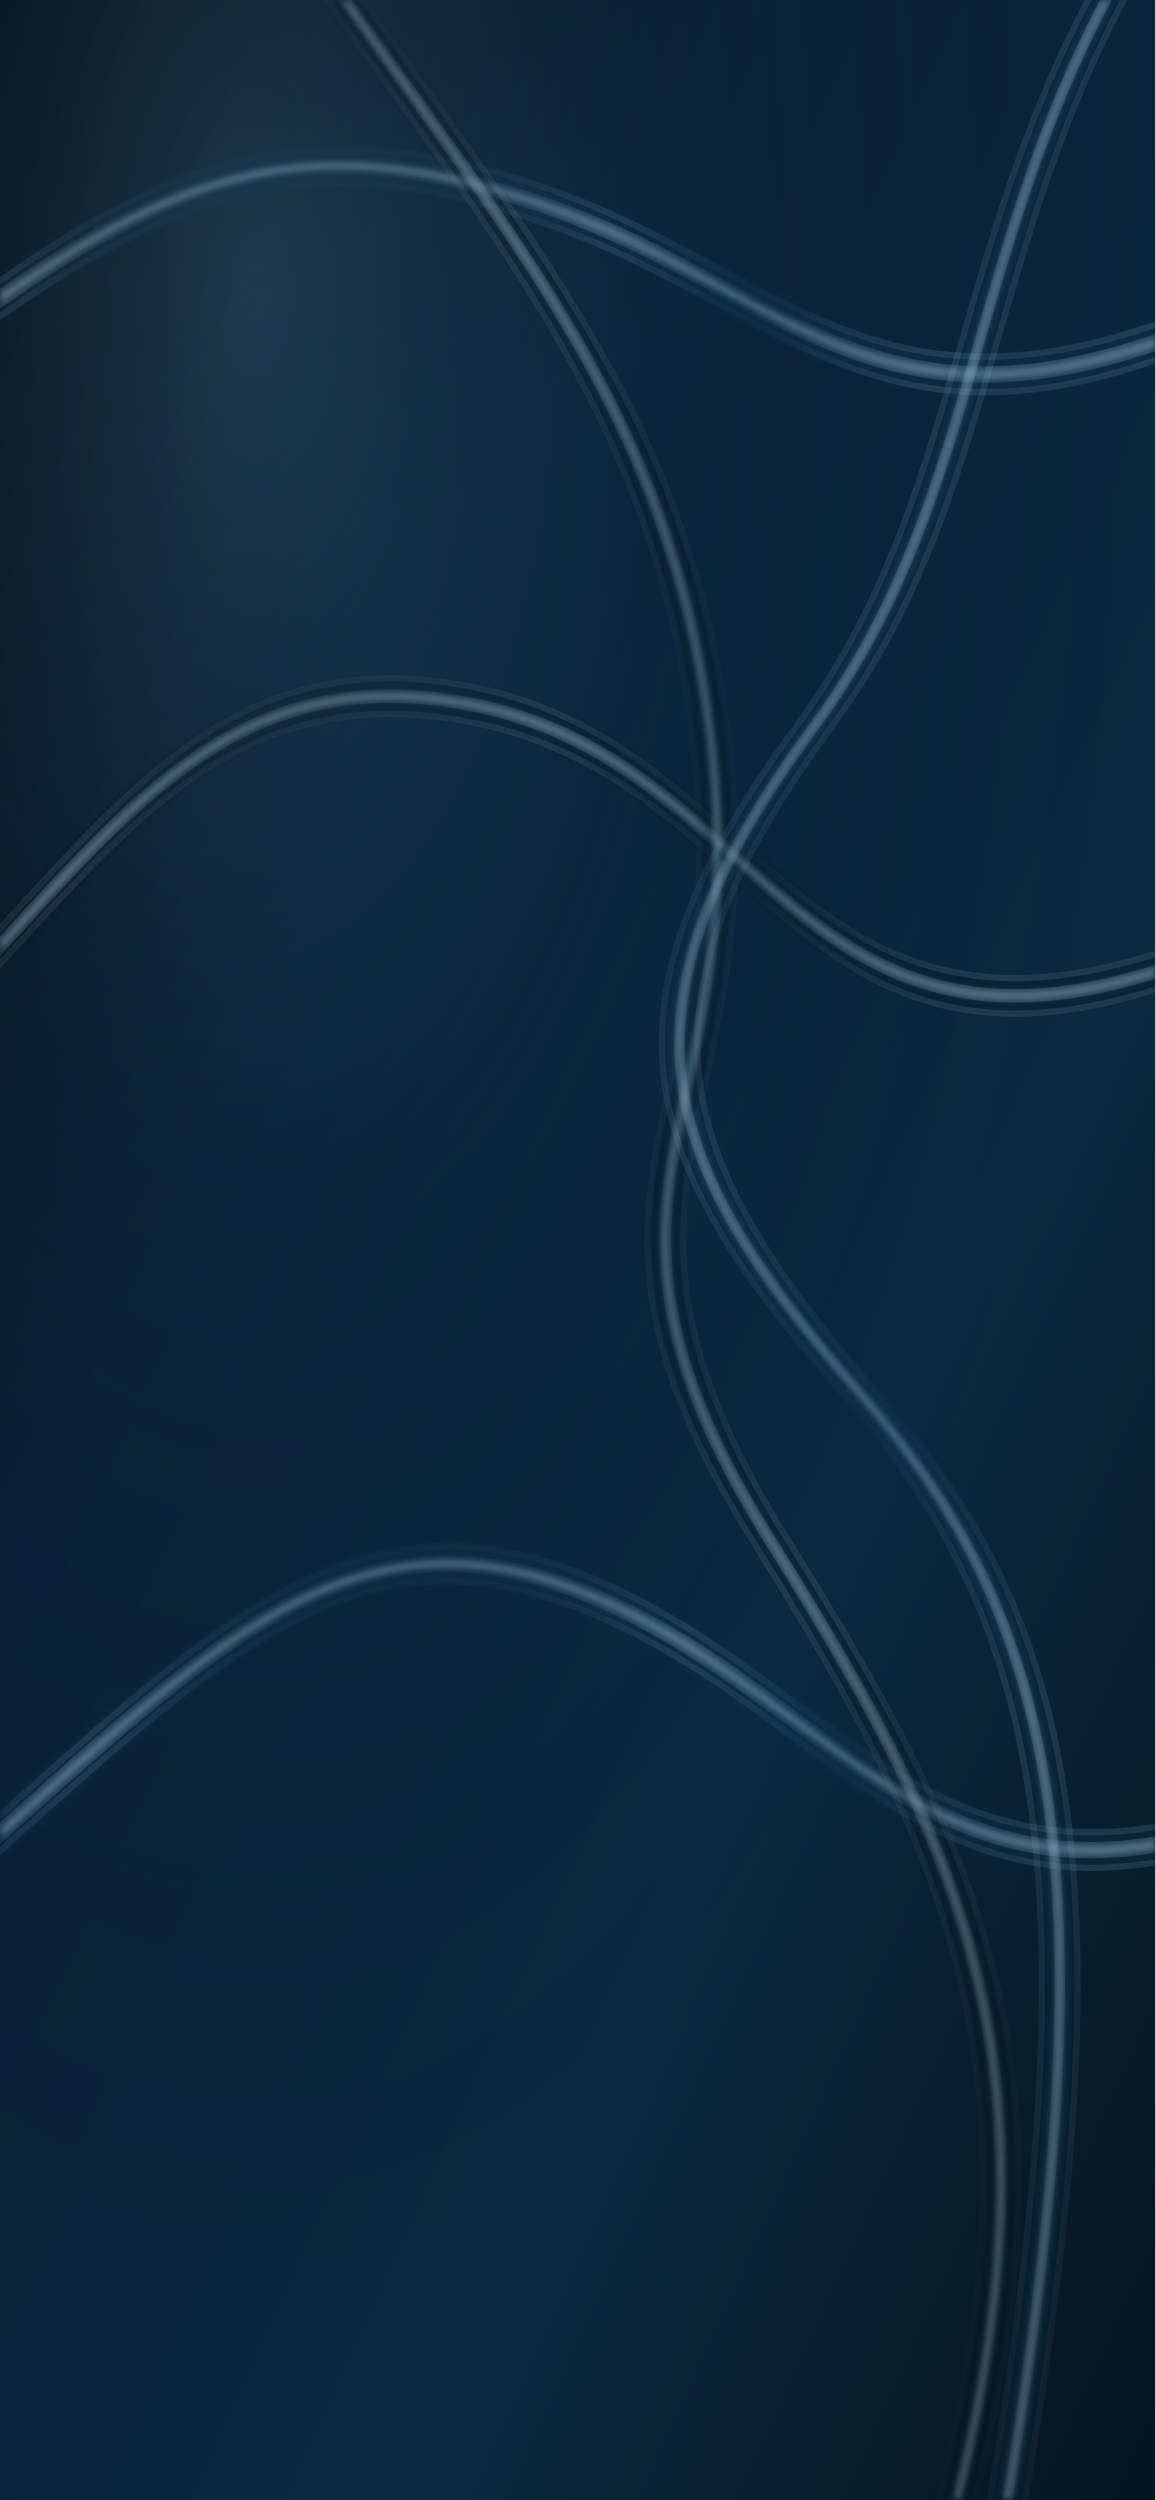
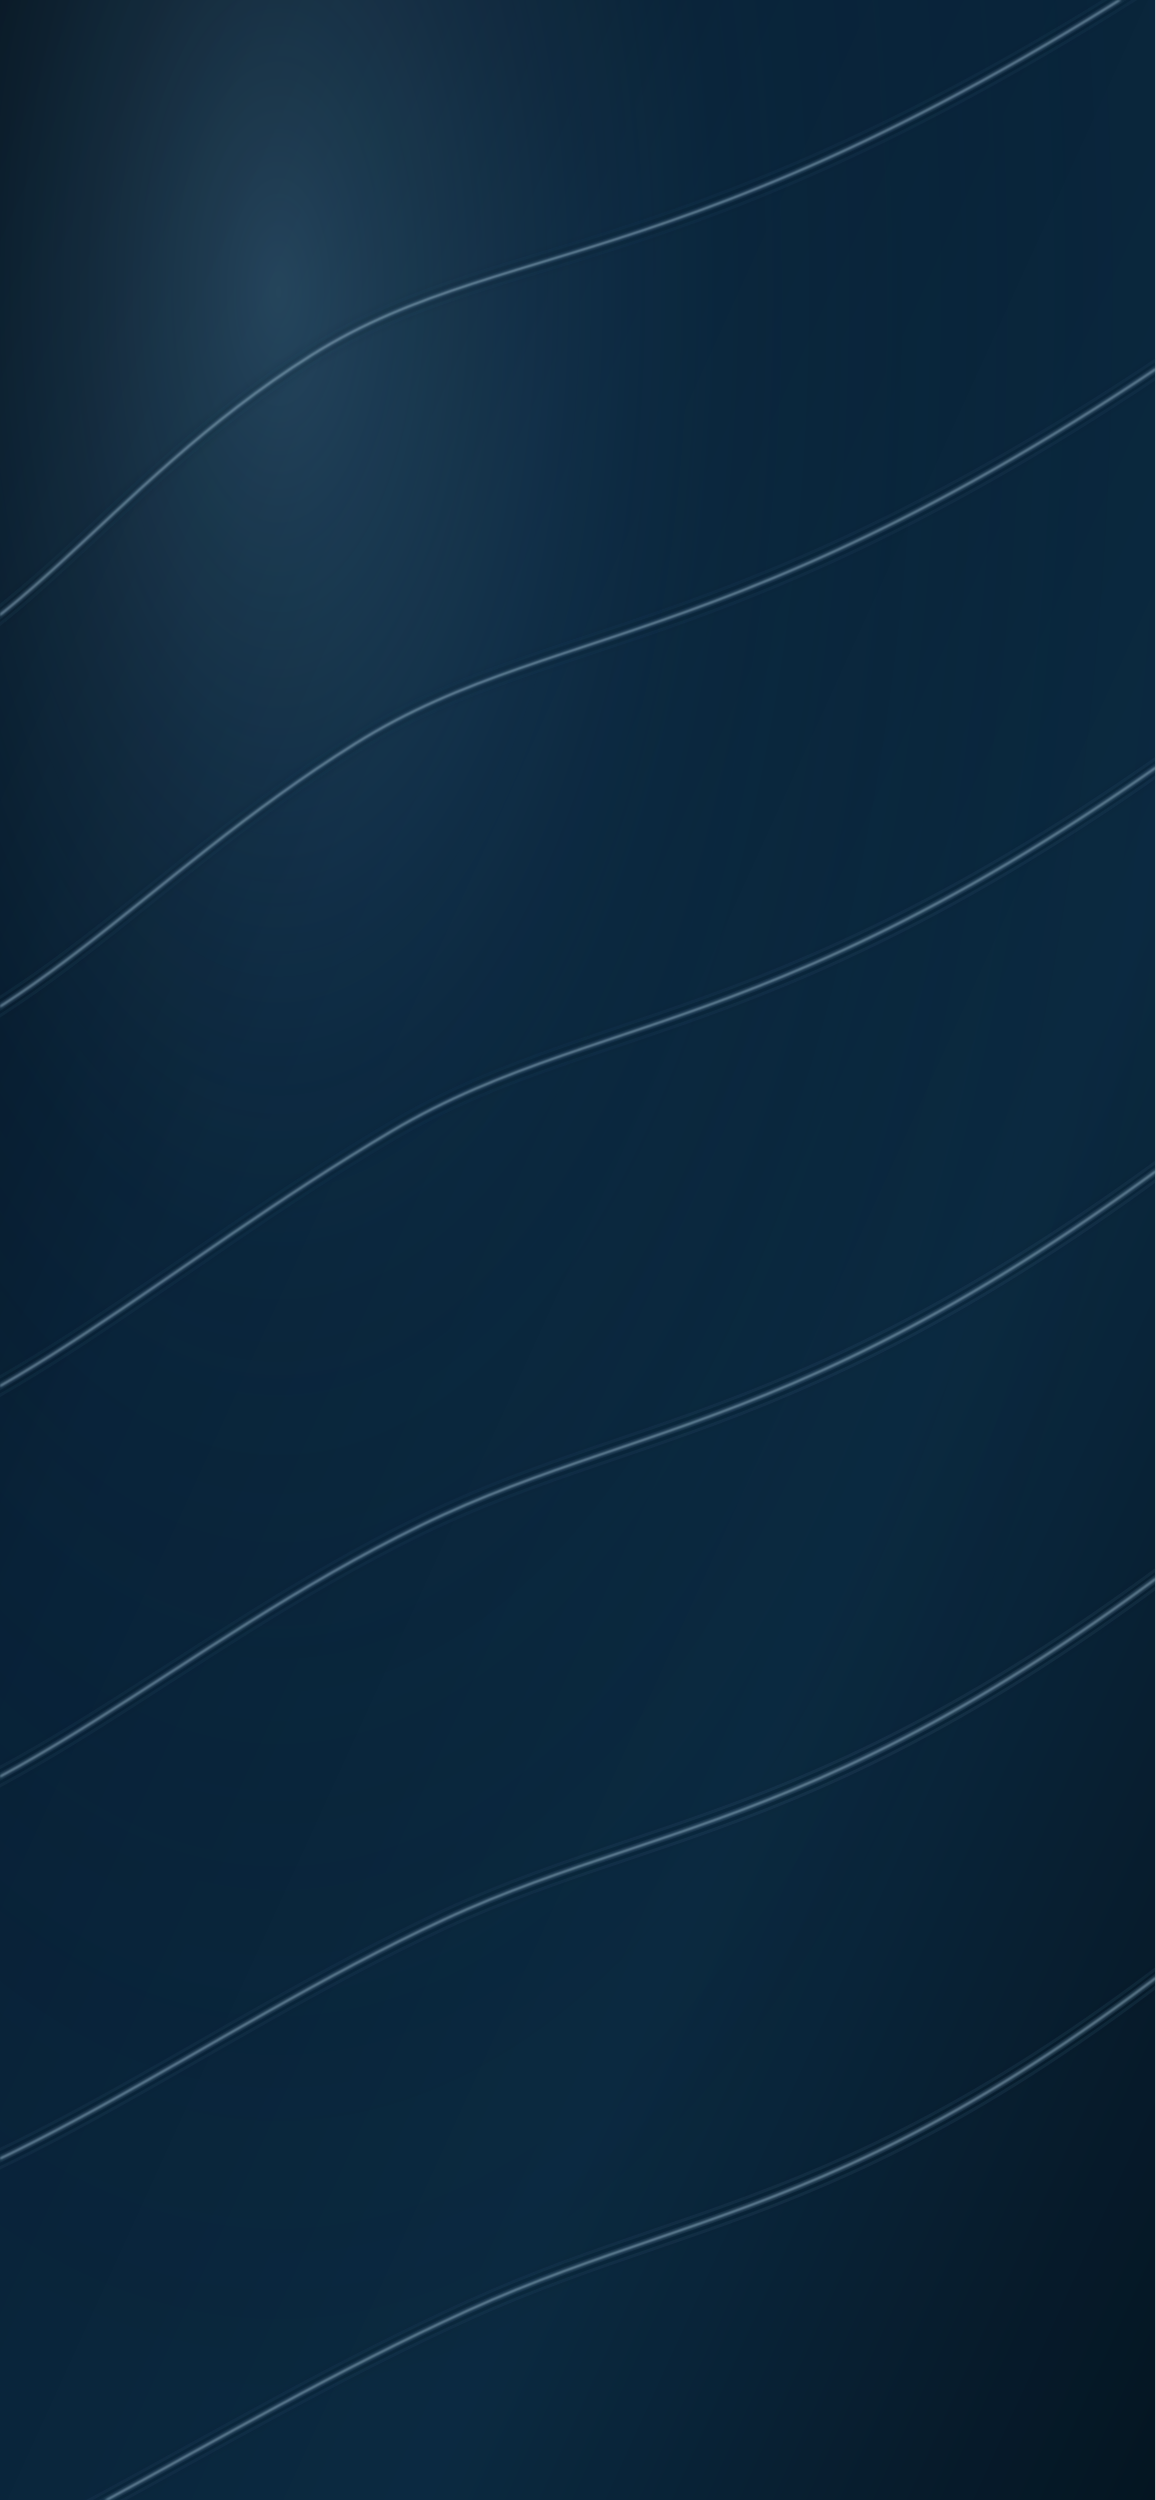
<svg xmlns="http://www.w3.org/2000/svg" viewBox="0 0 390 844" preserveAspectRatio="xMidYMid slice">
  <defs>
    <linearGradient id="base" x1="0" y1="0" x2="1" y2="1">
      <stop offset="0" stop-color="#020b14" />
      <stop offset=".32" stop-color="#092238" />
      <stop offset=".68" stop-color="#0c2b43" />
      <stop offset="1" stop-color="#041521" />
    </linearGradient>
-     <radialGradient id="glow" cx="22%" cy="12%" r="80%">
-       <stop offset="0" stop-color="#74b7df" stop-opacity="0.24" />
-       <stop offset=".45" stop-color="#16415e" stop-opacity="0.13" />
+     <radialGradient id="glow" cx="24%" cy="12%" r="85%">
+       <stop offset="0" stop-color="#74b7df" stop-opacity=".30" />
+       <stop offset=".45" stop-color="#16415e" stop-opacity=".14" />
      <stop offset="1" stop-color="#020b14" stop-opacity="0" />
    </radialGradient>
-     <linearGradient id="fold0" x1="0.2" y1="0" x2="0.8" y2="1">
-       <stop offset="0" stop-color="#020b14" stop-opacity="0.08" />
-       <stop offset=".28" stop-color="#c3e5fa" stop-opacity="0.44" />
-       <stop offset=".48" stop-color="#16415e" stop-opacity="0.4" />
-       <stop offset=".67" stop-color="#c3e5fa" stop-opacity="0.5" />
-       <stop offset="1" stop-color="#020b14" stop-opacity="0.26" />
+     <linearGradient id="fold0" x1="0" y1="0" x2="1" y2="1">
+       <stop offset="0" stop-color="#06111d" stop-opacity=".16" />
+       <stop offset=".2" stop-color="#c3e5fa" stop-opacity=".62" />
+       <stop offset=".48" stop-color="#16415e" stop-opacity=".40" />
+       <stop offset=".72" stop-color="#c3e5fa" stop-opacity=".52" />
+       <stop offset="1" stop-color="#06111d" stop-opacity=".14" />
    </linearGradient>
    <linearGradient id="fold1" x1="0" y1="0" x2="1" y2="1">
-       <stop offset="0" stop-color="#020b14" stop-opacity="0.08" />
-       <stop offset=".28" stop-color="#c3e5fa" stop-opacity="0.44" />
-       <stop offset=".48" stop-color="#16415e" stop-opacity="0.4" />
-       <stop offset=".67" stop-color="#c3e5fa" stop-opacity="0.5" />
-       <stop offset="1" stop-color="#020b14" stop-opacity="0.26" />
+       <stop offset="0" stop-color="#06111d" stop-opacity=".16" />
+       <stop offset=".2" stop-color="#c3e5fa" stop-opacity=".62" />
+       <stop offset=".48" stop-color="#16415e" stop-opacity=".40" />
+       <stop offset=".72" stop-color="#c3e5fa" stop-opacity=".52" />
+       <stop offset="1" stop-color="#06111d" stop-opacity=".14" />
    </linearGradient>
-     <linearGradient id="fold2" x1="0.2" y1="0" x2="0.8" y2="1">
-       <stop offset="0" stop-color="#020b14" stop-opacity="0.08" />
-       <stop offset=".28" stop-color="#c3e5fa" stop-opacity="0.44" />
-       <stop offset=".48" stop-color="#16415e" stop-opacity="0.4" />
-       <stop offset=".67" stop-color="#c3e5fa" stop-opacity="0.5" />
-       <stop offset="1" stop-color="#020b14" stop-opacity="0.26" />
+     <linearGradient id="fold2" x1="0" y1="0" x2="1" y2="1">
+       <stop offset="0" stop-color="#06111d" stop-opacity=".16" />
+       <stop offset=".2" stop-color="#c3e5fa" stop-opacity=".62" />
+       <stop offset=".48" stop-color="#16415e" stop-opacity=".40" />
+       <stop offset=".72" stop-color="#c3e5fa" stop-opacity=".52" />
+       <stop offset="1" stop-color="#06111d" stop-opacity=".14" />
    </linearGradient>
    <linearGradient id="fold3" x1="0" y1="0" x2="1" y2="1">
-       <stop offset="0" stop-color="#020b14" stop-opacity="0.08" />
-       <stop offset=".28" stop-color="#c3e5fa" stop-opacity="0.44" />
-       <stop offset=".48" stop-color="#16415e" stop-opacity="0.4" />
-       <stop offset=".67" stop-color="#c3e5fa" stop-opacity="0.5" />
-       <stop offset="1" stop-color="#020b14" stop-opacity="0.26" />
+       <stop offset="0" stop-color="#06111d" stop-opacity=".16" />
+       <stop offset=".2" stop-color="#c3e5fa" stop-opacity=".62" />
+       <stop offset=".48" stop-color="#16415e" stop-opacity=".40" />
+       <stop offset=".72" stop-color="#c3e5fa" stop-opacity=".52" />
+       <stop offset="1" stop-color="#06111d" stop-opacity=".14" />
    </linearGradient>
-     <linearGradient id="fold4" x1="0.2" y1="0" x2="0.8" y2="1">
-       <stop offset="0" stop-color="#020b14" stop-opacity="0.08" />
-       <stop offset=".28" stop-color="#c3e5fa" stop-opacity="0.44" />
-       <stop offset=".48" stop-color="#16415e" stop-opacity="0.4" />
-       <stop offset=".67" stop-color="#c3e5fa" stop-opacity="0.5" />
-       <stop offset="1" stop-color="#020b14" stop-opacity="0.26" />
+     <linearGradient id="fold4" x1="0" y1="0" x2="1" y2="1">
+       <stop offset="0" stop-color="#06111d" stop-opacity=".16" />
+       <stop offset=".2" stop-color="#c3e5fa" stop-opacity=".62" />
+       <stop offset=".48" stop-color="#16415e" stop-opacity=".40" />
+       <stop offset=".72" stop-color="#c3e5fa" stop-opacity=".52" />
+       <stop offset="1" stop-color="#06111d" stop-opacity=".14" />
+     </linearGradient>
+     <linearGradient id="fold5" x1="0" y1="0" x2="1" y2="1">
+       <stop offset="0" stop-color="#06111d" stop-opacity=".16" />
+       <stop offset=".2" stop-color="#c3e5fa" stop-opacity=".62" />
+       <stop offset=".48" stop-color="#16415e" stop-opacity=".40" />
+       <stop offset=".72" stop-color="#c3e5fa" stop-opacity=".52" />
+       <stop offset="1" stop-color="#06111d" stop-opacity=".14" />
    </linearGradient>
    <filter id="blur" x="-30%" y="-30%" width="160%" height="160%">
-       <feGaussianBlur stdDeviation="1.2" />
+       <feGaussianBlur stdDeviation="1.4" />
    </filter>
    <filter id="soft" x="-30%" y="-30%" width="160%" height="160%">
-       <feGaussianBlur stdDeviation="1.2" />
+       <feGaussianBlur stdDeviation="0.55" />
    </filter>
  </defs>
  <rect width="100%" height="100%" fill="url(#base)" />
  <rect width="100%" height="100%" fill="url(#glow)" />
  <g>
-     <path d="M-90 170 C35 70 80 35 180 68 S305 180 480 70" fill="none" stroke="#16415e" stroke-width="13" stroke-linecap="round" opacity="0.22" filter="url(#blur)" />
-     <path d="M-90 170 C35 70 80 35 180 68 S305 180 480 70" fill="none" stroke="url(#fold0)" stroke-width="5.5" stroke-linecap="round" opacity="0.34" />
-     <path d="M-90 170 C35 70 80 35 180 68 S305 180 480 70" fill="none" stroke="url(#fold0)" stroke-width="2.1" stroke-linecap="round" opacity="0.25" transform="translate(0 -6)" />
-     <path d="M-90 170 C35 70 80 35 180 68 S305 180 480 70" fill="none" stroke="url(#fold0)" stroke-width="2.1" stroke-linecap="round" opacity="0.25" transform="translate(0 6)" />
-     <path d="M-90 170 C35 70 80 35 180 68 S305 180 480 70" fill="none" stroke="#c3e5fa" stroke-width="1.2" stroke-linecap="round" opacity="0.72" filter="url(#soft)" />
-     <path d="M-100 410 C20 330 45 215 160 238 S270 410 470 290" fill="none" stroke="#020b14" stroke-width="11" stroke-linecap="round" opacity="0.22" filter="url(#blur)" />
-     <path d="M-100 410 C20 330 45 215 160 238 S270 410 470 290" fill="none" stroke="url(#fold1)" stroke-width="4.5" stroke-linecap="round" opacity="0.34" />
-     <path d="M-100 410 C20 330 45 215 160 238 S270 410 470 290" fill="none" stroke="url(#fold1)" stroke-width="2.1" stroke-linecap="round" opacity="0.25" transform="translate(0 -6)" />
-     <path d="M-100 410 C20 330 45 215 160 238 S270 410 470 290" fill="none" stroke="url(#fold1)" stroke-width="2.1" stroke-linecap="round" opacity="0.25" transform="translate(0 6)" />
-     <path d="M-100 410 C20 330 45 215 160 238 S270 410 470 290" fill="none" stroke="#c3e5fa" stroke-width="1.2" stroke-linecap="round" opacity="0.72" filter="url(#soft)" />
-     <path d="M-110 710 C40 600 90 500 190 535 S320 680 470 590" fill="none" stroke="#16415e" stroke-width="13" stroke-linecap="round" opacity="0.22" filter="url(#blur)" />
-     <path d="M-110 710 C40 600 90 500 190 535 S320 680 470 590" fill="none" stroke="url(#fold2)" stroke-width="5.5" stroke-linecap="round" opacity="0.34" />
-     <path d="M-110 710 C40 600 90 500 190 535 S320 680 470 590" fill="none" stroke="url(#fold2)" stroke-width="2.1" stroke-linecap="round" opacity="0.25" transform="translate(0 -6)" />
-     <path d="M-110 710 C40 600 90 500 190 535 S320 680 470 590" fill="none" stroke="url(#fold2)" stroke-width="2.1" stroke-linecap="round" opacity="0.25" transform="translate(0 6)" />
-     <path d="M-110 710 C40 600 90 500 190 535 S320 680 470 590" fill="none" stroke="#c3e5fa" stroke-width="1.2" stroke-linecap="round" opacity="0.72" filter="url(#soft)" />
-     <path d="M70 -70 C150 60 225 120 240 250 S185 400 260 520 S370 720 300 920" fill="none" stroke="#020b14" stroke-width="10" stroke-linecap="round" opacity="0.22" filter="url(#blur)" />
-     <path d="M70 -70 C150 60 225 120 240 250 S185 400 260 520 S370 720 300 920" fill="none" stroke="url(#fold3)" stroke-width="4" stroke-linecap="round" opacity="0.34" />
-     <path d="M70 -70 C150 60 225 120 240 250 S185 400 260 520 S370 720 300 920" fill="none" stroke="url(#fold3)" stroke-width="2.1" stroke-linecap="round" opacity="0.25" transform="translate(-6 0)" />
-     <path d="M70 -70 C150 60 225 120 240 250 S185 400 260 520 S370 720 300 920" fill="none" stroke="url(#fold3)" stroke-width="2.1" stroke-linecap="round" opacity="0.25" transform="translate(6 0)" />
-     <path d="M70 -70 C150 60 225 120 240 250 S185 400 260 520 S370 720 300 920" fill="none" stroke="#c3e5fa" stroke-width="1.1" stroke-linecap="round" opacity="0.72" filter="url(#soft)" />
-     <path d="M430 -80 C320 40 345 150 275 245 S220 390 290 470 S380 640 330 900" fill="none" stroke="#16415e" stroke-width="9" stroke-linecap="round" opacity="0.22" filter="url(#blur)" />
-     <path d="M430 -80 C320 40 345 150 275 245 S220 390 290 470 S380 640 330 900" fill="none" stroke="url(#fold4)" stroke-width="3.5" stroke-linecap="round" opacity="0.34" />
-     <path d="M430 -80 C320 40 345 150 275 245 S220 390 290 470 S380 640 330 900" fill="none" stroke="url(#fold4)" stroke-width="2.1" stroke-linecap="round" opacity="0.25" transform="translate(-6 0)" />
-     <path d="M430 -80 C320 40 345 150 275 245 S220 390 290 470 S380 640 330 900" fill="none" stroke="url(#fold4)" stroke-width="2.1" stroke-linecap="round" opacity="0.25" transform="translate(6 0)" />
-     <path d="M430 -80 C320 40 345 150 275 245 S220 390 290 470 S380 640 330 900" fill="none" stroke="#c3e5fa" stroke-width="1.1" stroke-linecap="round" opacity="0.72" filter="url(#soft)" />
+     <path d="M-55 235 C 2 225 35 164 105 120 S 245 98 445 -45" fill="none" stroke="#06111d" stroke-width="4.8" stroke-linecap="round" opacity=".17" filter="url(#blur)" />
+     <path d="M-55 235 C 2 225 35 164 105 120 S 245 98 445 -45" fill="none" stroke="url(#fold0)" stroke-width="2.5" stroke-linecap="round" opacity=".36" />
+     <path d="M-55 235 C 2 225 35 164 105 120 S 245 98 445 -45" fill="none" stroke="url(#fold0)" stroke-width="1.05" stroke-linecap="round" opacity=".34" transform="translate(0 -3.1)" />
+     <path d="M-55 235 C 2 225 35 164 105 120 S 245 98 445 -45" fill="none" stroke="url(#fold0)" stroke-width="1.05" stroke-linecap="round" opacity=".34" transform="translate(0 3.1)" />
+     <path d="M-55 235 C 2 225 35 164 105 120 S 245 98 445 -45" fill="none" stroke="#c3e5fa" stroke-width="0.72" stroke-linecap="round" opacity=".65" filter="url(#soft)" />
+     <path d="M-60 365 C 5 353 48 296 120 251 S 262 224 450 82" fill="none" stroke="#06111d" stroke-width="4.8" stroke-linecap="round" opacity=".17" filter="url(#blur)" />
+     <path d="M-60 365 C 5 353 48 296 120 251 S 262 224 450 82" fill="none" stroke="url(#fold1)" stroke-width="2.5" stroke-linecap="round" opacity=".36" />
+     <path d="M-60 365 C 5 353 48 296 120 251 S 262 224 450 82" fill="none" stroke="url(#fold1)" stroke-width="1.05" stroke-linecap="round" opacity=".34" transform="translate(0 -3.1)" />
+     <path d="M-60 365 C 5 353 48 296 120 251 S 262 224 450 82" fill="none" stroke="url(#fold1)" stroke-width="1.05" stroke-linecap="round" opacity=".34" transform="translate(0 3.1)" />
+     <path d="M-60 365 C 5 353 48 296 120 251 S 262 224 450 82" fill="none" stroke="#c3e5fa" stroke-width="0.72" stroke-linecap="round" opacity=".65" filter="url(#soft)" />
+     <path d="M-65 495 C 0 480 56 427 132 382 S 278 354 455 210" fill="none" stroke="#06111d" stroke-width="4.8" stroke-linecap="round" opacity=".17" filter="url(#blur)" />
+     <path d="M-65 495 C 0 480 56 427 132 382 S 278 354 455 210" fill="none" stroke="url(#fold2)" stroke-width="2.5" stroke-linecap="round" opacity=".36" />
+     <path d="M-65 495 C 0 480 56 427 132 382 S 278 354 455 210" fill="none" stroke="url(#fold2)" stroke-width="1.05" stroke-linecap="round" opacity=".34" transform="translate(0 -3.1)" />
+     <path d="M-65 495 C 0 480 56 427 132 382 S 278 354 455 210" fill="none" stroke="url(#fold2)" stroke-width="1.05" stroke-linecap="round" opacity=".34" transform="translate(0 3.1)" />
+     <path d="M-65 495 C 0 480 56 427 132 382 S 278 354 455 210" fill="none" stroke="#c3e5fa" stroke-width="0.72" stroke-linecap="round" opacity=".65" filter="url(#soft)" />
+     <path d="M-70 625 C 0 615 60 555 142 515 S 290 485 460 340" fill="none" stroke="#06111d" stroke-width="4.8" stroke-linecap="round" opacity=".17" filter="url(#blur)" />
+     <path d="M-70 625 C 0 615 60 555 142 515 S 290 485 460 340" fill="none" stroke="url(#fold3)" stroke-width="2.5" stroke-linecap="round" opacity=".36" />
+     <path d="M-70 625 C 0 615 60 555 142 515 S 290 485 460 340" fill="none" stroke="url(#fold3)" stroke-width="1.05" stroke-linecap="round" opacity=".34" transform="translate(0 -3.1)" />
+     <path d="M-70 625 C 0 615 60 555 142 515 S 290 485 460 340" fill="none" stroke="url(#fold3)" stroke-width="1.05" stroke-linecap="round" opacity=".34" transform="translate(0 3.1)" />
+     <path d="M-70 625 C 0 615 60 555 142 515 S 290 485 460 340" fill="none" stroke="#c3e5fa" stroke-width="0.72" stroke-linecap="round" opacity=".65" filter="url(#soft)" />
+     <path d="M-80 755 C-5 745 68 686 150 648 S 300 618 465 472" fill="none" stroke="#06111d" stroke-width="4.8" stroke-linecap="round" opacity=".17" filter="url(#blur)" />
+     <path d="M-80 755 C-5 745 68 686 150 648 S 300 618 465 472" fill="none" stroke="url(#fold4)" stroke-width="2.5" stroke-linecap="round" opacity=".36" />
+     <path d="M-80 755 C-5 745 68 686 150 648 S 300 618 465 472" fill="none" stroke="url(#fold4)" stroke-width="1.05" stroke-linecap="round" opacity=".34" transform="translate(0 -3.1)" />
+     <path d="M-80 755 C-5 745 68 686 150 648 S 300 618 465 472" fill="none" stroke="url(#fold4)" stroke-width="1.05" stroke-linecap="round" opacity=".34" transform="translate(0 3.1)" />
+     <path d="M-80 755 C-5 745 68 686 150 648 S 300 618 465 472" fill="none" stroke="#c3e5fa" stroke-width="0.72" stroke-linecap="round" opacity=".65" filter="url(#soft)" />
+     <path d="M-80 895 C-5 875 70 820 158 780 S 310 748 468 602" fill="none" stroke="#06111d" stroke-width="4.8" stroke-linecap="round" opacity=".17" filter="url(#blur)" />
+     <path d="M-80 895 C-5 875 70 820 158 780 S 310 748 468 602" fill="none" stroke="url(#fold5)" stroke-width="2.5" stroke-linecap="round" opacity=".36" />
+     <path d="M-80 895 C-5 875 70 820 158 780 S 310 748 468 602" fill="none" stroke="url(#fold5)" stroke-width="1.05" stroke-linecap="round" opacity=".34" transform="translate(0 -3.1)" />
+     <path d="M-80 895 C-5 875 70 820 158 780 S 310 748 468 602" fill="none" stroke="url(#fold5)" stroke-width="1.05" stroke-linecap="round" opacity=".34" transform="translate(0 3.1)" />
+     <path d="M-80 895 C-5 875 70 820 158 780 S 310 748 468 602" fill="none" stroke="#c3e5fa" stroke-width="0.72" stroke-linecap="round" opacity=".65" filter="url(#soft)" />
  </g>
-   <rect width="100%" height="100%" fill="#03101c" opacity="0.08" />
+   <rect width="100%" height="100%" fill="#03101c" opacity=".06" />
</svg>
